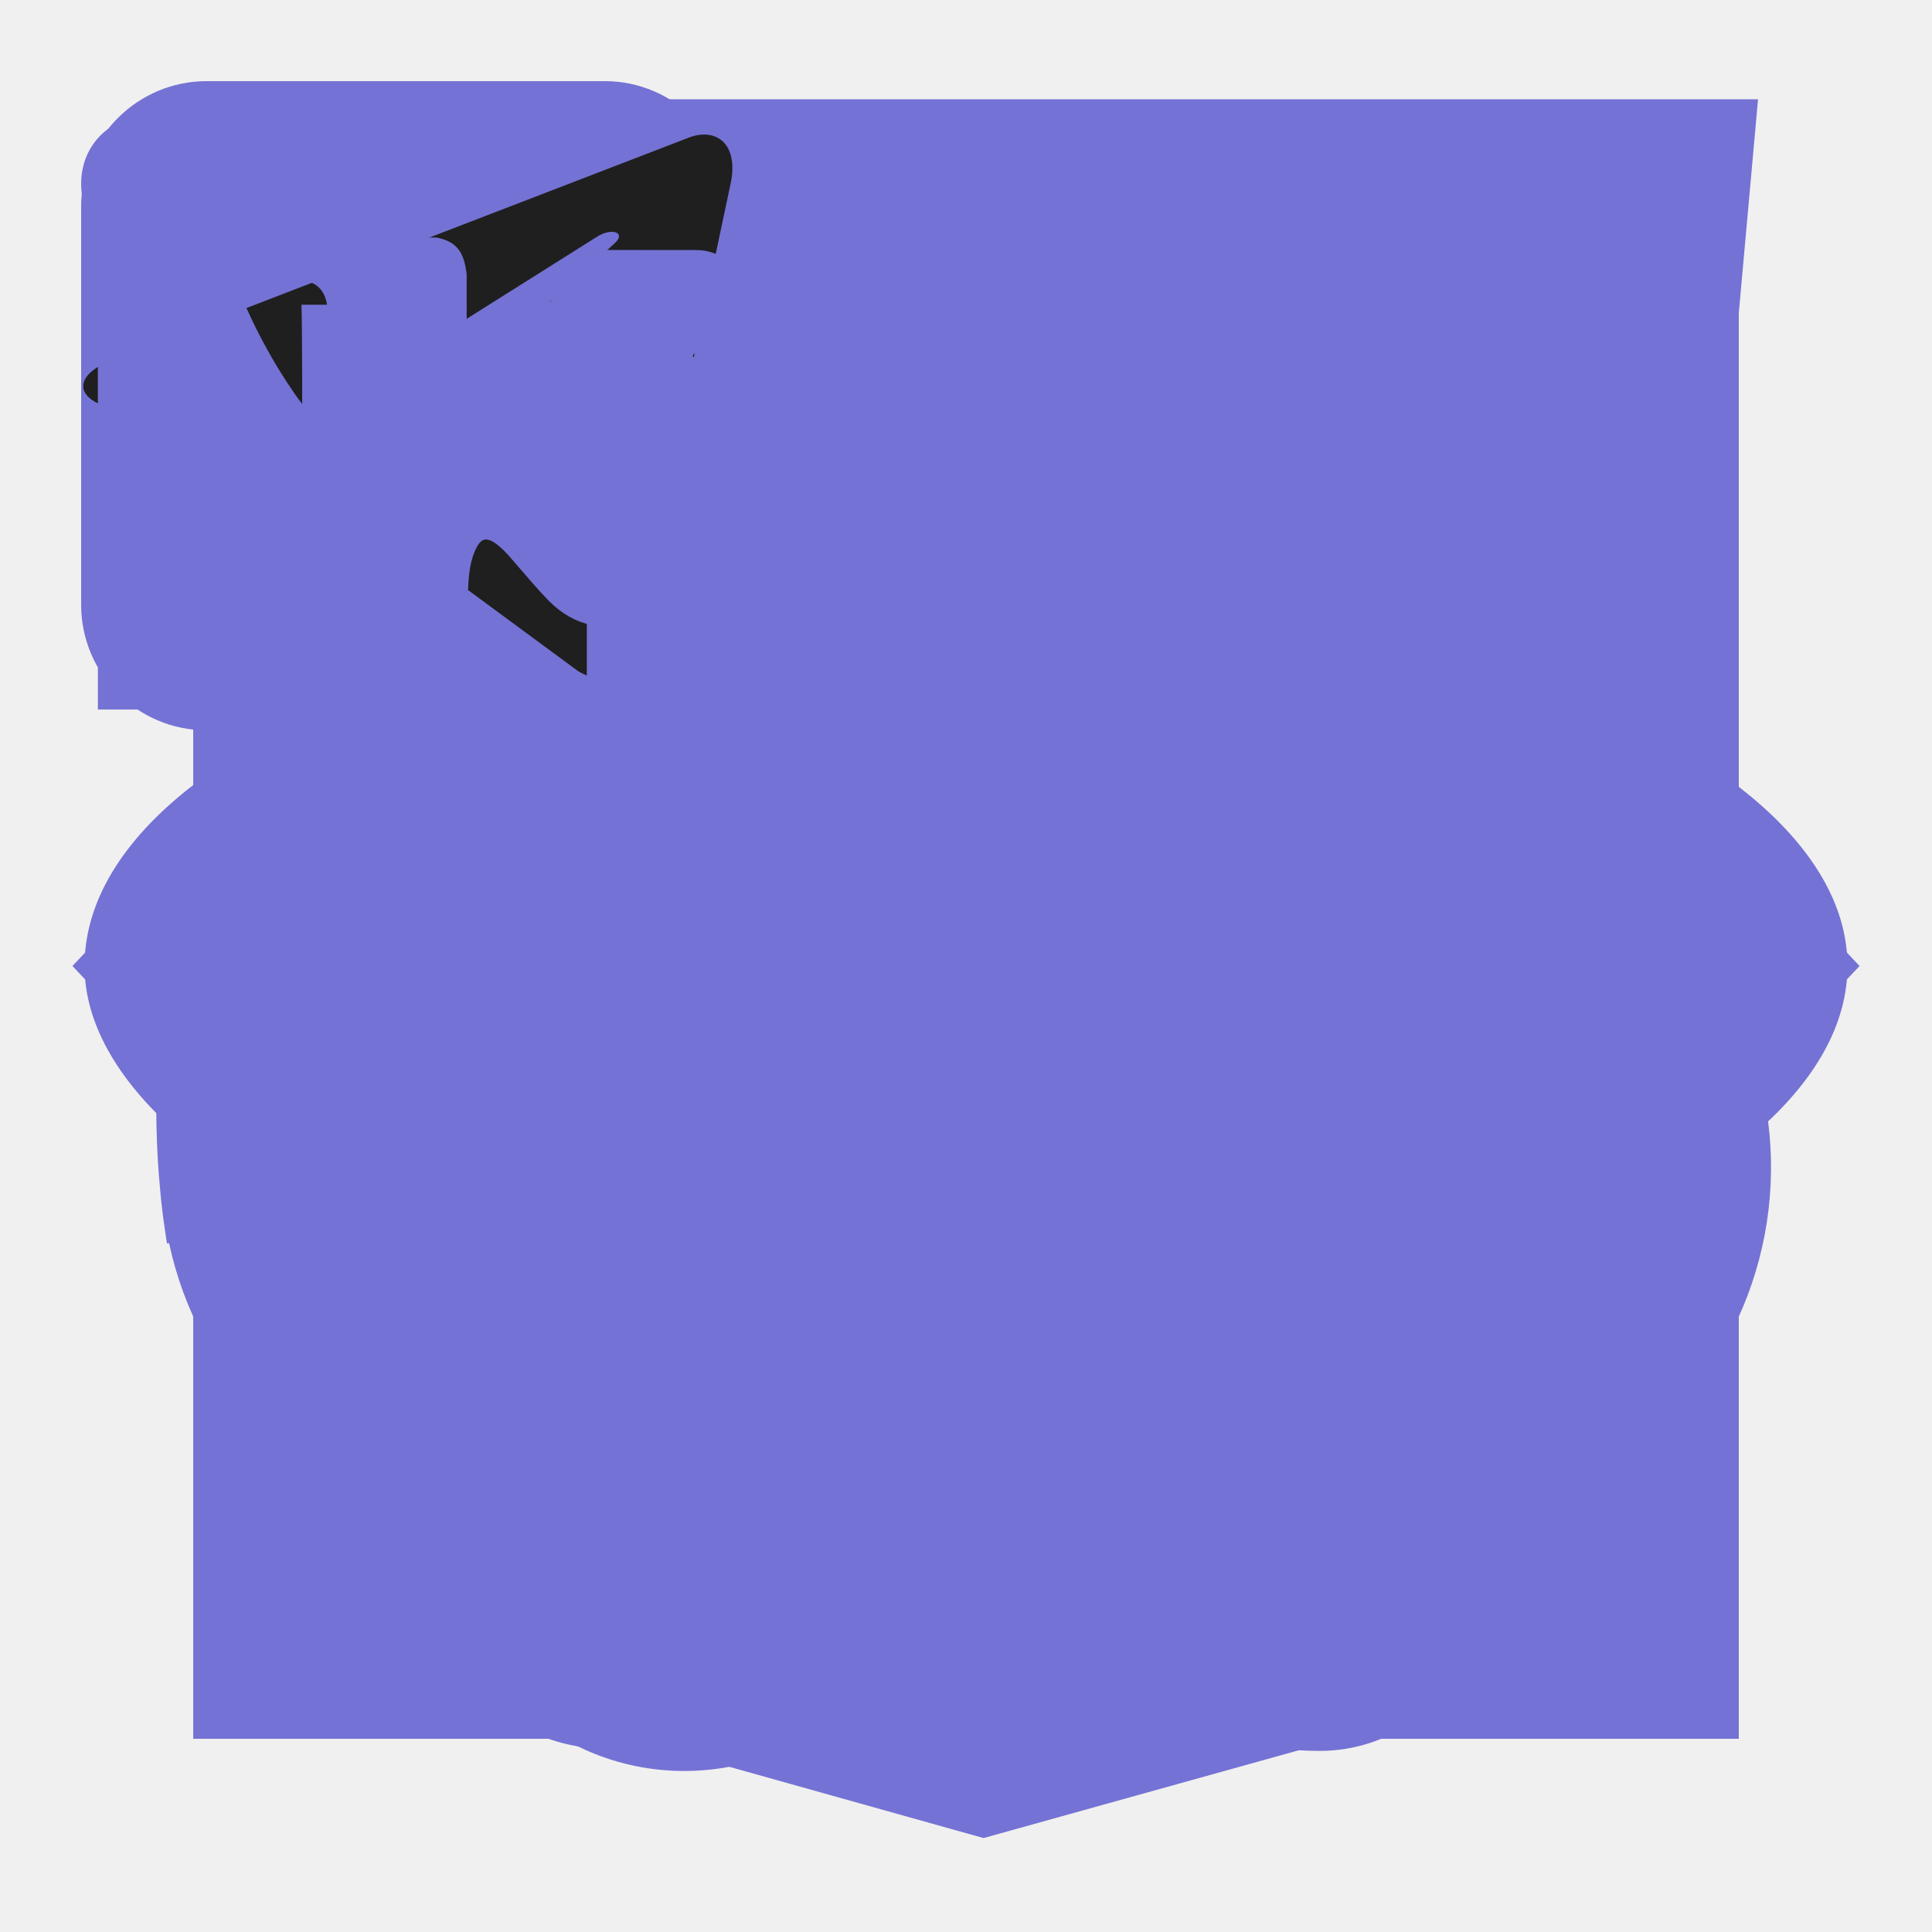
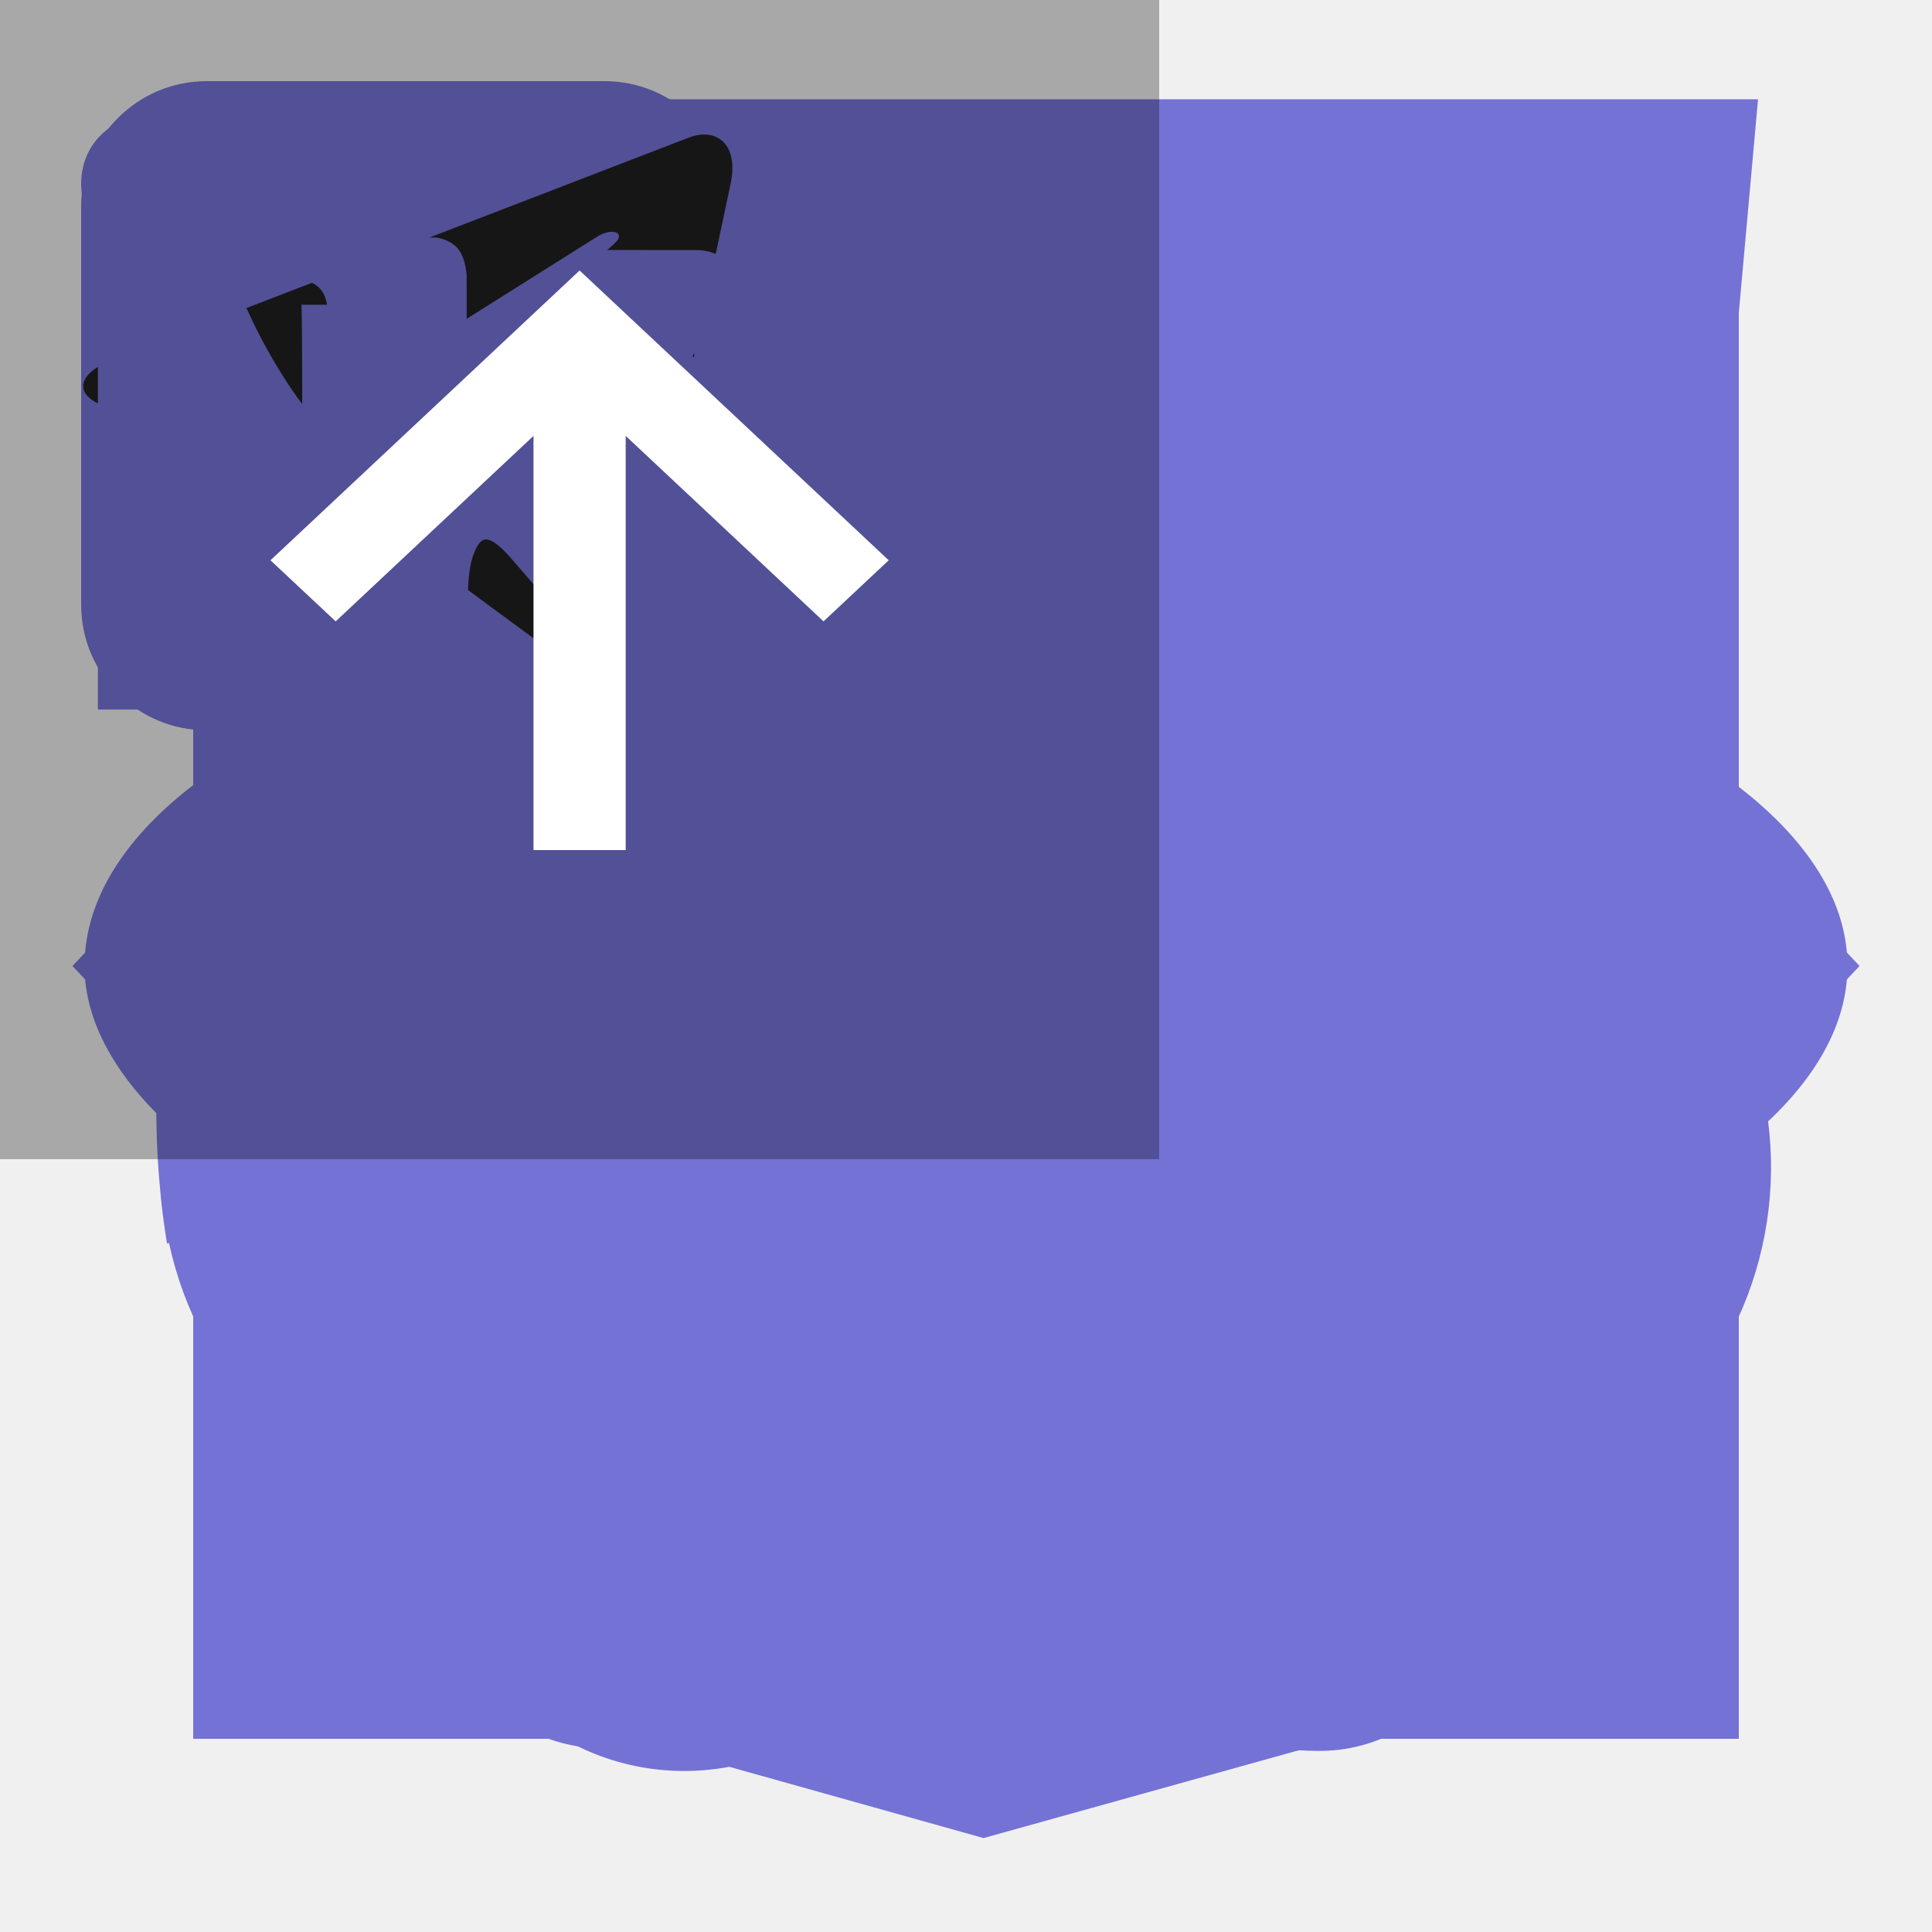
<svg xmlns="http://www.w3.org/2000/svg" width="50" height="50" viewBox="0 0 50 50" fill="none">
  <g id="code">
    <path fill-rule="evenodd" clip-rule="evenodd" d="M18.312 42.065L27.262 6.688L31.438 7.872L22.488 43.312L18.312 42.065Z" fill="#7572D5" />
    <path fill-rule="evenodd" clip-rule="evenodd" d="M13.502 12.688L16.562 15.928L7.995 25L16.562 34.072L13.502 37.312L1.875 25L13.502 12.688Z" fill="#7572D5" />
    <path fill-rule="evenodd" clip-rule="evenodd" d="M36.498 12.688L33.438 15.928L42.005 25L33.438 34.072L36.498 37.312L48.125 25L36.498 12.688Z" fill="#7572D5" />
  </g>
  <g id="css">
    <path d="M38.051 10.844L12.946 10.838L13.351 15.755L32.638 15.758L32.152 20.85H19.503L19.961 25.674H31.736L31.039 32.281L25.497 33.789L19.866 32.27L19.508 28.313H14.536L15.088 35.541L25.497 38.734L35.731 35.865L38.049 10.845L38.051 10.844ZM5.498 2.569H45.498L41.86 43L25.454 47.569L9.14 42.997L5.498 2.569Z" fill="#7572D5" />
  </g>
  <g id="react">
    <g clip-path="url(#clip0_20_1854)">
      <path d="M47.812 25C47.812 22.083 44.688 19.375 39.479 17.5L38.542 17.188V16.771C39.688 11.042 38.854 6.771 36.25 5.208C33.646 3.646 29.792 5.104 25.625 8.75L25 9.375L24.792 9.167H24.583C20.312 5.208 16.146 3.854 13.542 5.312C10.938 6.771 10.208 10.833 11.25 16.146C11.36 16.484 11.43 16.833 11.458 17.188L10.312 17.604C5.208 19.375 2.188 22.083 2.188 25C2.188 27.917 5.521 30.833 10.729 32.708L11.458 32.917C11.33 33.285 11.259 33.672 11.25 34.062C10.208 39.271 11.146 43.229 13.542 44.688C15.938 46.146 20.312 44.792 24.479 41.146L25.104 40.625L25.938 41.458C28.854 43.958 31.771 45.312 34.062 45.312C34.871 45.331 35.667 45.114 36.354 44.688C38.958 43.229 39.896 38.958 38.75 33.542V33.333C38.705 33.162 38.67 32.988 38.646 32.812H38.958C44.479 30.833 47.812 28.021 47.812 25ZM44.792 25C44.792 26.25 42.5 28.438 38.021 29.896H37.812C37.266 28.22 36.605 26.584 35.833 25C36.562 23.333 37.188 21.667 37.708 20.104L38.542 20.312C42.708 21.771 44.792 23.75 44.792 25ZM27.917 39.167L27.083 38.542C28.276 37.22 29.389 35.829 30.417 34.375L35.729 33.542C35.833 33.75 35.833 33.958 35.938 34.062C36.309 35.949 36.379 37.883 36.146 39.792C35.999 40.705 35.561 41.545 34.896 42.188C33.854 42.812 31.042 41.979 27.917 39.167ZM26.562 34.583L25.104 36.458L23.438 34.583H26.562ZM12.292 20C12.815 21.717 13.477 23.39 14.271 25C13.476 26.646 12.815 28.353 12.292 30.104L11.667 29.896C9.843 29.32 8.145 28.401 6.667 27.188C6.284 26.945 5.956 26.626 5.705 26.249C5.454 25.872 5.284 25.447 5.208 25C5.208 23.75 7.292 21.771 11.25 20.417L12.292 20ZM23.438 15.417L25 13.646L26.562 15.417H23.438ZM34.896 7.812C36.042 8.437 36.667 11.562 35.729 16.146C35.734 16.202 35.727 16.259 35.709 16.313C35.691 16.366 35.663 16.416 35.625 16.458L30.417 15.625C29.389 14.171 28.276 12.78 27.083 11.458L27.708 10.938C31.042 8.021 33.75 7.187 34.896 7.812ZM17.5 18.854L16.667 20.208L15.938 21.562C15.625 20.833 15.417 20.104 15.104 19.271L17.5 18.854ZM15.104 30.729C15.417 30 15.625 29.271 15.938 28.438L16.667 29.792L17.5 31.146L15.104 30.729ZM32.5 25C31.97 26.142 31.379 27.255 30.729 28.333C30.104 29.479 29.375 30.521 28.75 31.562H21.25C20.521 30.417 19.792 29.375 19.271 28.333C18.616 27.258 18.025 26.145 17.5 25C18.005 23.846 18.597 22.732 19.271 21.667C19.869 20.587 20.53 19.544 21.25 18.542C23.746 18.333 26.254 18.333 28.75 18.542C29.479 19.583 30.104 20.625 30.729 21.667C31.403 22.732 31.995 23.846 32.5 25ZM33.333 20.208L32.5 18.854L34.896 19.375C34.664 20.121 34.386 20.851 34.062 21.562L33.333 20.208ZM32.5 31.146L33.333 29.792L34.062 28.333L35 30.729L32.5 31.146ZM22.812 11.354H22.917L19.583 15.521L14.375 16.354C14.271 16.042 14.271 15.833 14.167 15.521C13.333 11.25 13.958 8.333 15 7.812C15.277 7.631 15.61 7.557 15.938 7.604C17.396 7.604 19.896 8.646 22.708 11.146L22.812 11.354ZM14.167 34.583C14.186 34.262 14.256 33.945 14.375 33.646L19.688 34.375C20.689 35.848 21.803 37.241 23.021 38.542L22.812 38.75L22.604 38.958C21.184 40.274 19.521 41.3 17.708 41.979C17.311 42.187 16.875 42.313 16.427 42.349C15.98 42.385 15.53 42.33 15.104 42.188C13.958 41.562 13.333 38.75 14.167 34.583Z" fill="#7572D5" />
      <path d="M25 20.417C24.089 20.396 23.193 20.647 22.426 21.138C21.659 21.629 21.055 22.337 20.692 23.173C20.329 24.008 20.223 24.933 20.388 25.828C20.553 26.724 20.981 27.551 21.618 28.202C22.255 28.854 23.071 29.301 23.963 29.486C24.855 29.672 25.781 29.587 26.625 29.243C27.468 28.9 28.191 28.313 28.699 27.557C29.207 26.801 29.479 25.911 29.479 25C29.48 23.802 29.011 22.652 28.174 21.795C27.337 20.939 26.197 20.444 25 20.417Z" fill="#7572D5" />
    </g>
    <defs>
      <clipPath id="clip0_20_1854">
        <rect width="50" height="50" fill="white" />
      </clipPath>
    </defs>
  </g>
  <g id="ts">
    <path d="M5 25V45H45V5H5V25ZM37.235 23.407C38.252 23.66 39.025 24.112 39.737 24.848C40.105 25.242 40.652 25.958 40.695 26.132C40.708 26.182 38.968 27.348 37.915 28.003C37.877 28.028 37.723 27.863 37.553 27.61C37.037 26.86 36.498 26.537 35.673 26.48C34.46 26.397 33.68 27.032 33.687 28.092C33.676 28.352 33.734 28.611 33.857 28.842C34.123 29.393 34.62 29.725 36.173 30.397C39.038 31.63 40.263 32.442 41.025 33.597C41.875 34.885 42.067 36.943 41.488 38.473C40.855 40.137 39.28 41.267 37.063 41.64C36.378 41.762 34.753 41.743 34.017 41.61C32.41 41.323 30.887 40.53 29.947 39.488C29.578 39.083 28.86 38.022 28.905 37.947C28.923 37.92 29.088 37.818 29.272 37.712C29.452 37.61 30.123 37.222 30.758 36.853L31.908 36.187L32.15 36.543C32.487 37.057 33.222 37.762 33.667 37.997C34.943 38.67 36.695 38.575 37.558 37.8C37.732 37.654 37.869 37.469 37.96 37.261C38.05 37.053 38.092 36.827 38.08 36.6C38.08 36.137 38.022 35.933 37.78 35.583C37.47 35.14 36.835 34.767 35.032 33.983C32.968 33.095 32.08 32.543 31.267 31.667C30.759 31.088 30.384 30.405 30.168 29.667C30.017 29.102 29.978 27.685 30.098 27.115C30.523 25.12 32.028 23.732 34.2 23.318C34.905 23.185 36.543 23.235 37.235 23.407ZM27.845 25.077L27.858 26.715H22.65V41.508H18.967V26.715H13.763V25.108C13.763 24.218 13.782 23.475 13.807 23.458C13.827 23.432 16.995 23.418 20.835 23.425L27.827 23.445L27.845 25.077Z" fill="#7572D5" />
  </g>
  <g id="styleComp">
    <path d="M37.259 6.25L36.989 7.65C36.571 10.302 36.722 11.061 37.868 12.045L38.975 12.955L37.829 18.03C37.144 21.059 36.304 23.597 35.771 24.431C35.313 25.15 34.78 26.21 34.664 26.779C34.473 27.459 33.825 28.143 32.833 28.748C31.958 29.242 30.238 30.566 29.02 31.629C28.047 32.499 27.377 33.033 27.013 33.262L25.823 34.196C25.442 34.805 25.225 35.295 25.142 35.667C25.059 36.05 25.106 36.304 25.229 36.49C25.348 36.669 25.553 36.795 25.834 36.874C26.167 36.951 26.51 36.979 26.851 36.956C27.622 36.904 28.386 36.769 29.128 36.555C29.381 36.487 29.579 36.422 29.752 36.365C30.019 36.039 30.635 35.424 31.727 34.353C34.625 31.515 35.731 29.961 34.589 30.38C34.167 30.53 34.358 30.151 35.082 29.392C36.61 27.914 37.486 25.68 39.317 18.675C40.766 13.144 40.766 13.066 41.833 13.066C42.334 13.066 43.75 13.152 43.75 13.152V6.25H40.499H37.259ZM24.422 18.081C23.369 18.073 21.106 19.666 14.33 25.161C14.038 25.852 14.013 26.328 14.146 26.636C14.233 26.847 14.392 26.994 14.611 27.101C14.828 27.209 15.109 27.273 15.419 27.298C16.035 27.352 16.763 27.255 17.35 27.141L17.747 27.051C17.883 26.87 18.061 26.725 18.266 26.629C18.684 26.4 20.439 24.81 22.194 23.106C25.283 19.999 26.007 18.596 24.75 18.142C24.646 18.101 24.533 18.08 24.422 18.081ZM32.336 20.239C31.41 20.264 29.741 21.331 26.883 23.597C25.449 24.753 24.541 25.376 24.054 25.505L22.165 26.987C21.455 28.275 21.351 29.074 21.538 29.514C21.585 29.622 21.653 29.721 21.739 29.803C21.824 29.886 21.925 29.95 22.036 29.994C22.311 30.102 22.605 30.156 22.901 30.155C23.608 30.147 24.311 30.045 24.991 29.85C25.345 29.756 25.695 29.646 26.04 29.521L26.144 29.478L26.335 29.378C26.696 28.916 27.525 28.046 28.563 27.044C31.842 23.901 33.518 21.667 33.176 20.833C33.021 20.429 32.754 20.225 32.336 20.239ZM23.6 24.105C23.333 24.134 22.735 24.592 21.657 25.53C20.1 26.897 18.403 27.685 17.815 27.334C17.679 27.364 17.542 27.393 17.404 27.42C16.806 27.538 16.06 27.635 15.393 27.581C15.079 27.562 14.771 27.485 14.485 27.355C14.215 27.233 14 27.016 13.88 26.747C13.746 26.425 13.746 26.024 13.898 25.512L11.555 27.423L6.254 31.78V38.842L23.625 25.251C23.622 25.102 23.641 24.953 23.683 24.81C23.816 24.331 23.809 24.087 23.6 24.109V24.105ZM31.075 26.392C30.811 26.392 30.372 26.761 29.669 27.502C28.714 28.515 27.211 29.496 26.415 29.696L26.292 29.761C26.161 29.814 26.029 29.865 25.896 29.911C25.679 29.983 25.398 30.069 25.074 30.155C24.425 30.33 23.618 30.491 22.897 30.473C22.557 30.473 22.221 30.407 21.906 30.28C21.609 30.159 21.372 29.927 21.243 29.636C21.034 29.138 21.117 28.44 21.574 27.448L6.25 39.437V43.75H12.982L27.262 32.61C27.633 32.202 28.191 31.644 28.945 30.946C30.963 29.088 31.421 28.447 31.421 27.499C31.421 26.761 31.338 26.389 31.075 26.389V26.392ZM34.473 33.373L33.251 34.583C32.567 35.227 31.345 36.022 30.509 36.362L30.343 36.433L30.332 36.451L30.296 36.487C30.264 36.512 30.249 36.516 30.224 36.526C29.89 36.652 29.551 36.763 29.208 36.859C28.444 37.08 27.659 37.218 26.865 37.271C26.49 37.295 26.113 37.262 25.748 37.174C25.431 37.105 25.151 36.921 24.962 36.659C24.789 36.394 24.739 36.039 24.836 35.603C24.913 35.292 25.028 34.991 25.178 34.708L13.656 43.75H28.981L30.811 41.667C33.327 38.753 34.473 36.669 34.473 34.887V33.373Z" fill="#7572D5" />
  </g>
  <g id="figma">
    <path d="M17.708 4.167C14.257 4.167 11.458 6.965 11.458 10.417C11.458 13.868 14.257 16.667 17.708 16.667H32.292C35.743 16.667 38.542 13.868 38.542 10.417C38.542 6.965 35.743 4.167 32.292 4.167H17.708Z" fill="#7572D5" />
    <path d="M32.292 18.75C28.84 18.75 26.042 21.548 26.042 25C26.042 28.452 28.84 31.25 32.292 31.25C35.744 31.25 38.542 28.452 38.542 25C38.542 21.548 35.744 18.75 32.292 18.75Z" fill="#7572D5" />
    <path d="M11.458 25C11.458 21.548 14.257 18.75 17.708 18.75H23.958V31.25H17.708C14.257 31.25 11.458 28.452 11.458 25Z" fill="#7572D5" />
    <path d="M17.708 33.333C14.257 33.333 11.458 36.132 11.458 39.583C11.458 43.035 14.257 45.833 17.708 45.833C21.16 45.833 23.958 43.035 23.958 39.583V33.333H17.708Z" fill="#7572D5" />
  </g>
  <g id="quotes">
    <path d="M13.542 20.833C13.077 20.833 12.631 20.904 12.188 20.969C12.331 20.485 12.479 19.994 12.717 19.552C12.954 18.91 13.325 18.354 13.694 17.794C14.002 17.188 14.546 16.777 14.946 16.258C15.365 15.754 15.935 15.419 16.387 15C16.831 14.562 17.413 14.344 17.875 14.035C18.358 13.758 18.779 13.452 19.229 13.306L20.352 12.844L21.34 12.433L20.329 8.396L19.085 8.696C18.688 8.796 18.202 8.912 17.65 9.052C17.085 9.156 16.483 9.442 15.812 9.702C15.15 9.998 14.383 10.198 13.671 10.673C12.954 11.127 12.127 11.506 11.398 12.115C10.692 12.742 9.84 13.285 9.21 14.083C8.523 14.829 7.844 15.613 7.317 16.504C6.706 17.354 6.292 18.288 5.854 19.21C5.458 20.133 5.14 21.077 4.879 21.994C4.385 23.831 4.165 25.577 4.079 27.071C4.008 28.567 4.05 29.81 4.138 30.71C4.169 31.135 4.227 31.548 4.269 31.833L4.321 32.183L4.375 32.171C4.746 33.902 5.599 35.492 6.835 36.759C8.072 38.025 9.642 38.915 11.364 39.327C13.085 39.738 14.888 39.654 16.564 39.083C18.24 38.512 19.72 37.479 20.832 36.103C21.945 34.726 22.646 33.063 22.853 31.305C23.06 29.547 22.765 27.766 22.002 26.169C21.24 24.571 20.04 23.223 18.543 22.278C17.046 21.334 15.312 20.833 13.542 20.833ZM36.458 20.833C35.994 20.833 35.548 20.904 35.104 20.969C35.248 20.485 35.396 19.994 35.633 19.552C35.871 18.91 36.242 18.354 36.61 17.794C36.919 17.188 37.462 16.777 37.862 16.258C38.281 15.754 38.852 15.419 39.304 15C39.748 14.562 40.329 14.344 40.792 14.035C41.275 13.758 41.696 13.452 42.146 13.306L43.269 12.844L44.256 12.433L43.246 8.396L42.002 8.696C41.604 8.796 41.119 8.912 40.567 9.052C40.002 9.156 39.4 9.442 38.729 9.702C38.069 10 37.3 10.198 36.587 10.675C35.871 11.129 35.044 11.508 34.315 12.117C33.608 12.744 32.756 13.287 32.127 14.083C31.44 14.829 30.76 15.613 30.233 16.504C29.623 17.354 29.208 18.288 28.771 19.21C28.375 20.133 28.056 21.077 27.796 21.994C27.302 23.831 27.081 25.577 26.996 27.071C26.925 28.567 26.967 29.81 27.054 30.71C27.085 31.135 27.144 31.548 27.185 31.833L27.238 32.183L27.292 32.171C27.662 33.902 28.515 35.492 29.752 36.759C30.989 38.025 32.559 38.915 34.281 39.327C36.002 39.738 37.805 39.654 39.481 39.083C41.156 38.512 42.636 37.479 43.749 36.103C44.862 34.726 45.563 33.063 45.77 31.305C45.977 29.547 45.682 27.766 44.919 26.169C44.156 24.571 42.957 23.223 41.46 22.278C39.962 21.334 38.228 20.833 36.458 20.833Z" fill="#7572D5" />
  </g>
  <g id="instagram">
    <path d="M15.652 2.1H5.348C3.557 2.1 2.1 3.556 2.1 5.347V8.778V15.653C2.1 17.444 3.557 18.9 5.348 18.9H15.652C17.443 18.9 18.9 17.444 18.9 15.653V8.771V5.341C18.893 3.556 17.437 2.1 15.652 2.1ZM16.583 4.035H16.957V4.403V6.882L14.116 6.889L14.109 4.042L16.583 4.035ZM8.098 8.771C8.636 8.03 9.509 7.538 10.493 7.538C11.478 7.538 12.351 8.024 12.889 8.771C13.243 9.257 13.447 9.854 13.447 10.497C13.447 12.124 12.121 13.455 10.487 13.455C8.853 13.455 7.54 12.124 7.54 10.497C7.54 9.854 7.75 9.257 8.098 8.771ZM17.259 15.646C17.259 16.532 16.538 17.253 15.652 17.253H5.348C4.463 17.253 3.741 16.532 3.741 15.646V8.771H6.247C6.031 9.303 5.906 9.887 5.906 10.497C5.906 13.029 7.967 15.089 10.5 15.089C13.033 15.089 15.094 13.029 15.094 10.497C15.094 9.887 14.969 9.303 14.752 8.771H17.259V15.646Z" fill="#7572D5" />
  </g>
  <g id="telegram">
    <path d="M18.906 4.764L16.37 16.721C16.179 17.564 15.68 17.774 14.972 17.377L11.108 14.53L9.245 16.323C9.038 16.53 8.866 16.702 8.468 16.702L8.746 12.768L15.905 6.299C16.217 6.022 15.838 5.867 15.422 6.145L6.571 11.719L2.76 10.526C1.932 10.267 1.917 9.697 2.933 9.299L17.837 3.557C18.527 3.299 19.131 3.71 18.906 4.764Z" fill="#1F1F20" />
  </g>
  <g id="vk">
    <path d="M18.17 13.994C17.804 13.539 17.388 13.131 16.986 12.737C16.843 12.597 16.695 12.452 16.553 12.308C16.144 11.893 16.129 11.738 16.453 11.267C16.677 10.942 16.915 10.617 17.144 10.303C17.353 10.018 17.568 9.724 17.775 9.428L17.817 9.367C18.212 8.801 18.62 8.216 18.837 7.51C18.894 7.324 18.953 7.05 18.817 6.82C18.682 6.591 18.419 6.522 18.234 6.489C18.142 6.473 18.051 6.471 17.966 6.471L15.381 6.469L15.36 6.468C14.969 6.468 14.705 6.659 14.554 7.052C14.41 7.427 14.252 7.827 14.071 8.207C13.712 8.963 13.255 9.834 12.595 10.561L12.567 10.592C12.489 10.679 12.4 10.777 12.336 10.777C12.326 10.777 12.315 10.775 12.303 10.771C12.166 10.716 12.074 10.373 12.079 10.213C12.079 10.211 12.079 10.209 12.079 10.206L12.077 7.111C12.077 7.1 12.076 7.089 12.075 7.078C12.009 6.575 11.863 6.262 11.313 6.15C11.298 6.147 11.283 6.146 11.268 6.146H8.581C8.143 6.146 7.901 6.33 7.675 6.606C7.613 6.68 7.486 6.834 7.549 7.02C7.613 7.209 7.821 7.25 7.889 7.263C8.225 7.329 8.415 7.542 8.468 7.915C8.562 8.561 8.574 9.251 8.505 10.087C8.485 10.319 8.447 10.498 8.385 10.651C8.37 10.687 8.318 10.804 8.266 10.804C8.249 10.804 8.201 10.797 8.112 10.734C7.904 10.586 7.751 10.375 7.574 10.114C6.969 9.228 6.461 8.252 6.021 7.129C5.858 6.716 5.553 6.485 5.163 6.478C4.734 6.471 4.345 6.468 3.974 6.468C3.569 6.468 3.193 6.472 2.826 6.48C2.512 6.486 2.295 6.583 2.181 6.77C2.066 6.957 2.074 7.203 2.203 7.5C3.237 9.883 4.175 11.615 5.243 13.117C5.992 14.168 6.743 14.896 7.607 15.407C8.517 15.946 9.536 16.208 10.724 16.208C10.858 16.208 10.998 16.205 11.138 16.198C11.828 16.163 12.084 15.904 12.116 15.208C12.132 14.852 12.169 14.479 12.338 14.161C12.444 13.961 12.544 13.961 12.576 13.961C12.639 13.961 12.717 13.991 12.801 14.047C12.951 14.148 13.08 14.284 13.186 14.403C13.285 14.516 13.383 14.63 13.482 14.745C13.694 14.991 13.913 15.246 14.143 15.487C14.645 16.016 15.197 16.249 15.832 16.198H18.202C18.207 16.198 18.212 16.198 18.218 16.198C18.454 16.182 18.658 16.046 18.779 15.825C18.928 15.552 18.925 15.204 18.771 14.893C18.596 14.541 18.369 14.241 18.17 13.994Z" fill="#7572D5" />
  </g>
  <g id="linkedIn">
    <path d="M5.806 7.886H2.533V18.363H5.806V7.886Z" fill="#7572D5" />
    <path d="M4.101 2.94C2.894 2.94 2.1 3.721 2.1 4.757C2.1 5.774 2.868 6.574 4.055 6.574H4.081C5.314 6.574 6.082 5.768 6.075 4.757C6.049 3.721 5.308 2.94 4.101 2.94Z" fill="#7572D5" />
    <path d="M14.748 7.788C12.871 7.788 11.697 8.811 11.481 9.533V7.886H7.801C7.847 8.759 7.801 18.363 7.801 18.363H11.481V12.701C11.481 12.38 11.468 12.065 11.559 11.842C11.809 11.212 12.353 10.556 13.331 10.556C14.61 10.556 15.187 11.527 15.187 12.944V18.363H18.9V12.537C18.9 9.297 17.076 7.788 14.748 7.788Z" fill="#7572D5" />
  </g>
+   <g id="arrow">
+     <g clip-path="url(#clip0_20_2005)">
+       <rect width="30" height="30" fill="black" fill-opacity="0.3" />
+       <path d="M13.807 11.281V22H16.193V11.281L21.313 16.081L23 14.5L15 7L7 14.5L8.687 16.081L13.807 11.281Z" fill="white" />
+     </g>
+     <defs>
+       <clipPath id="clip0_20_2005">
+         <rect width="30" height="30" fill="white" />
+       </clipPath>
+     </defs>
+   </g>
</svg>
